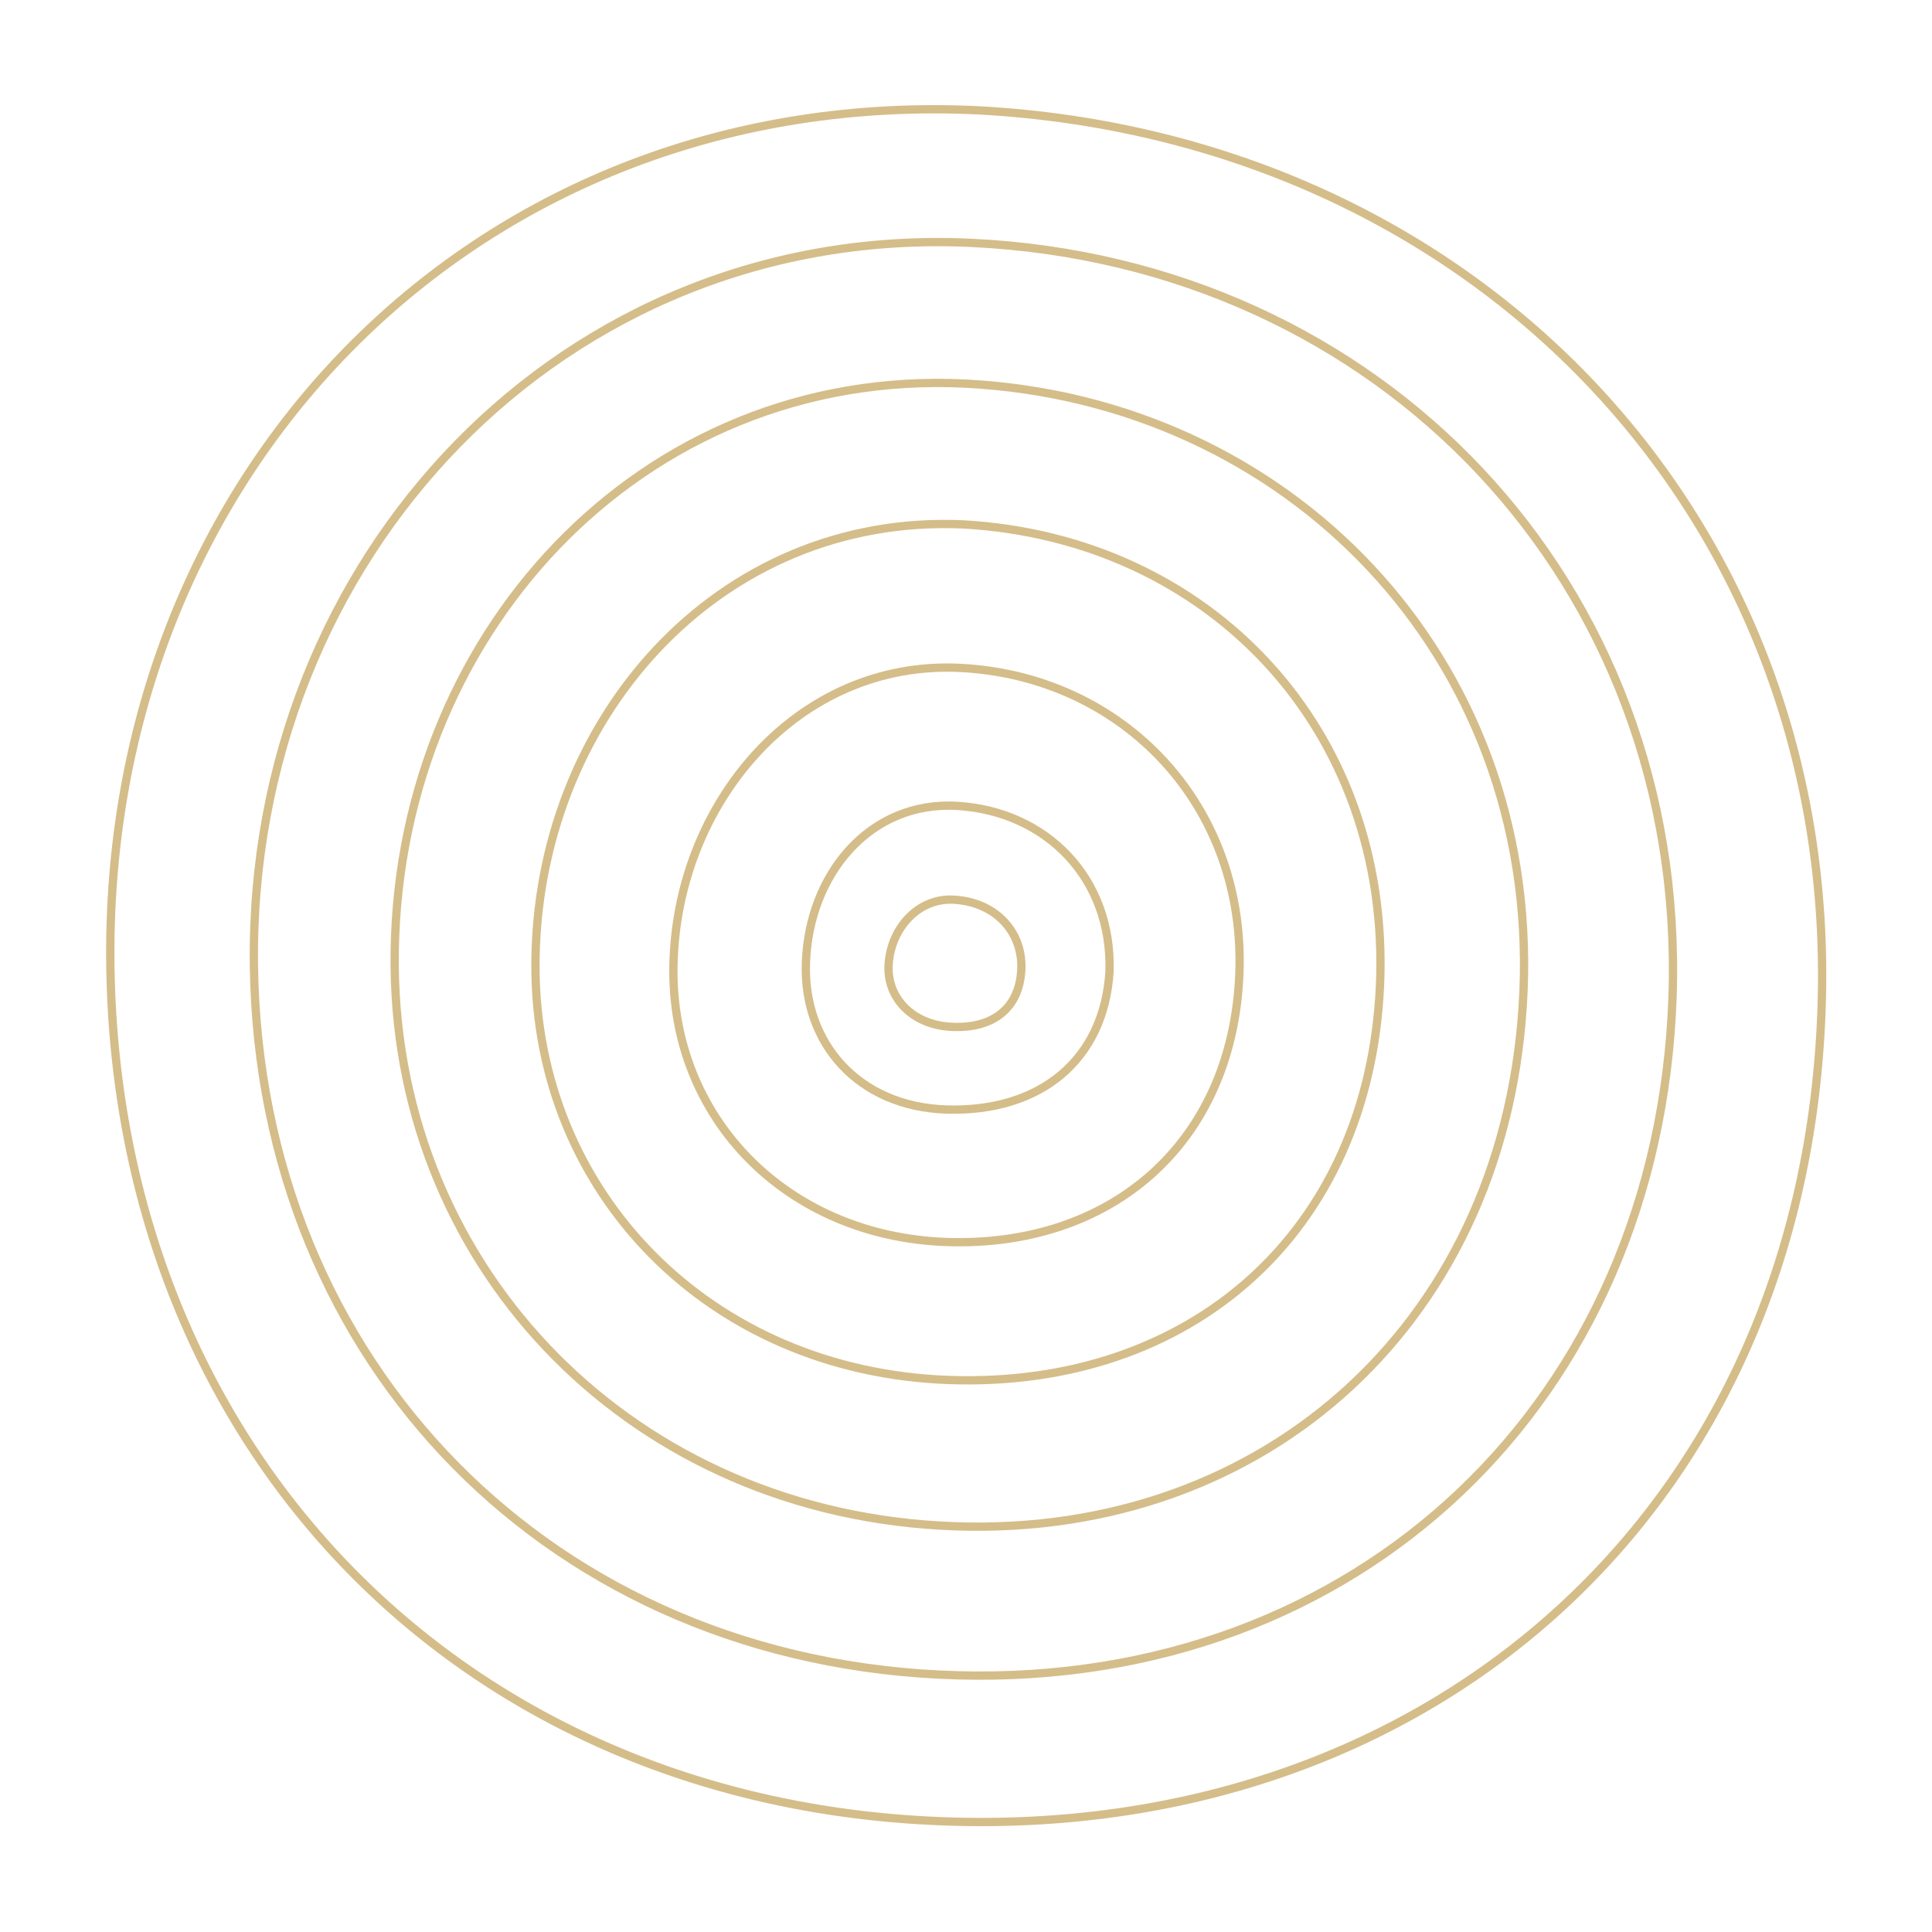
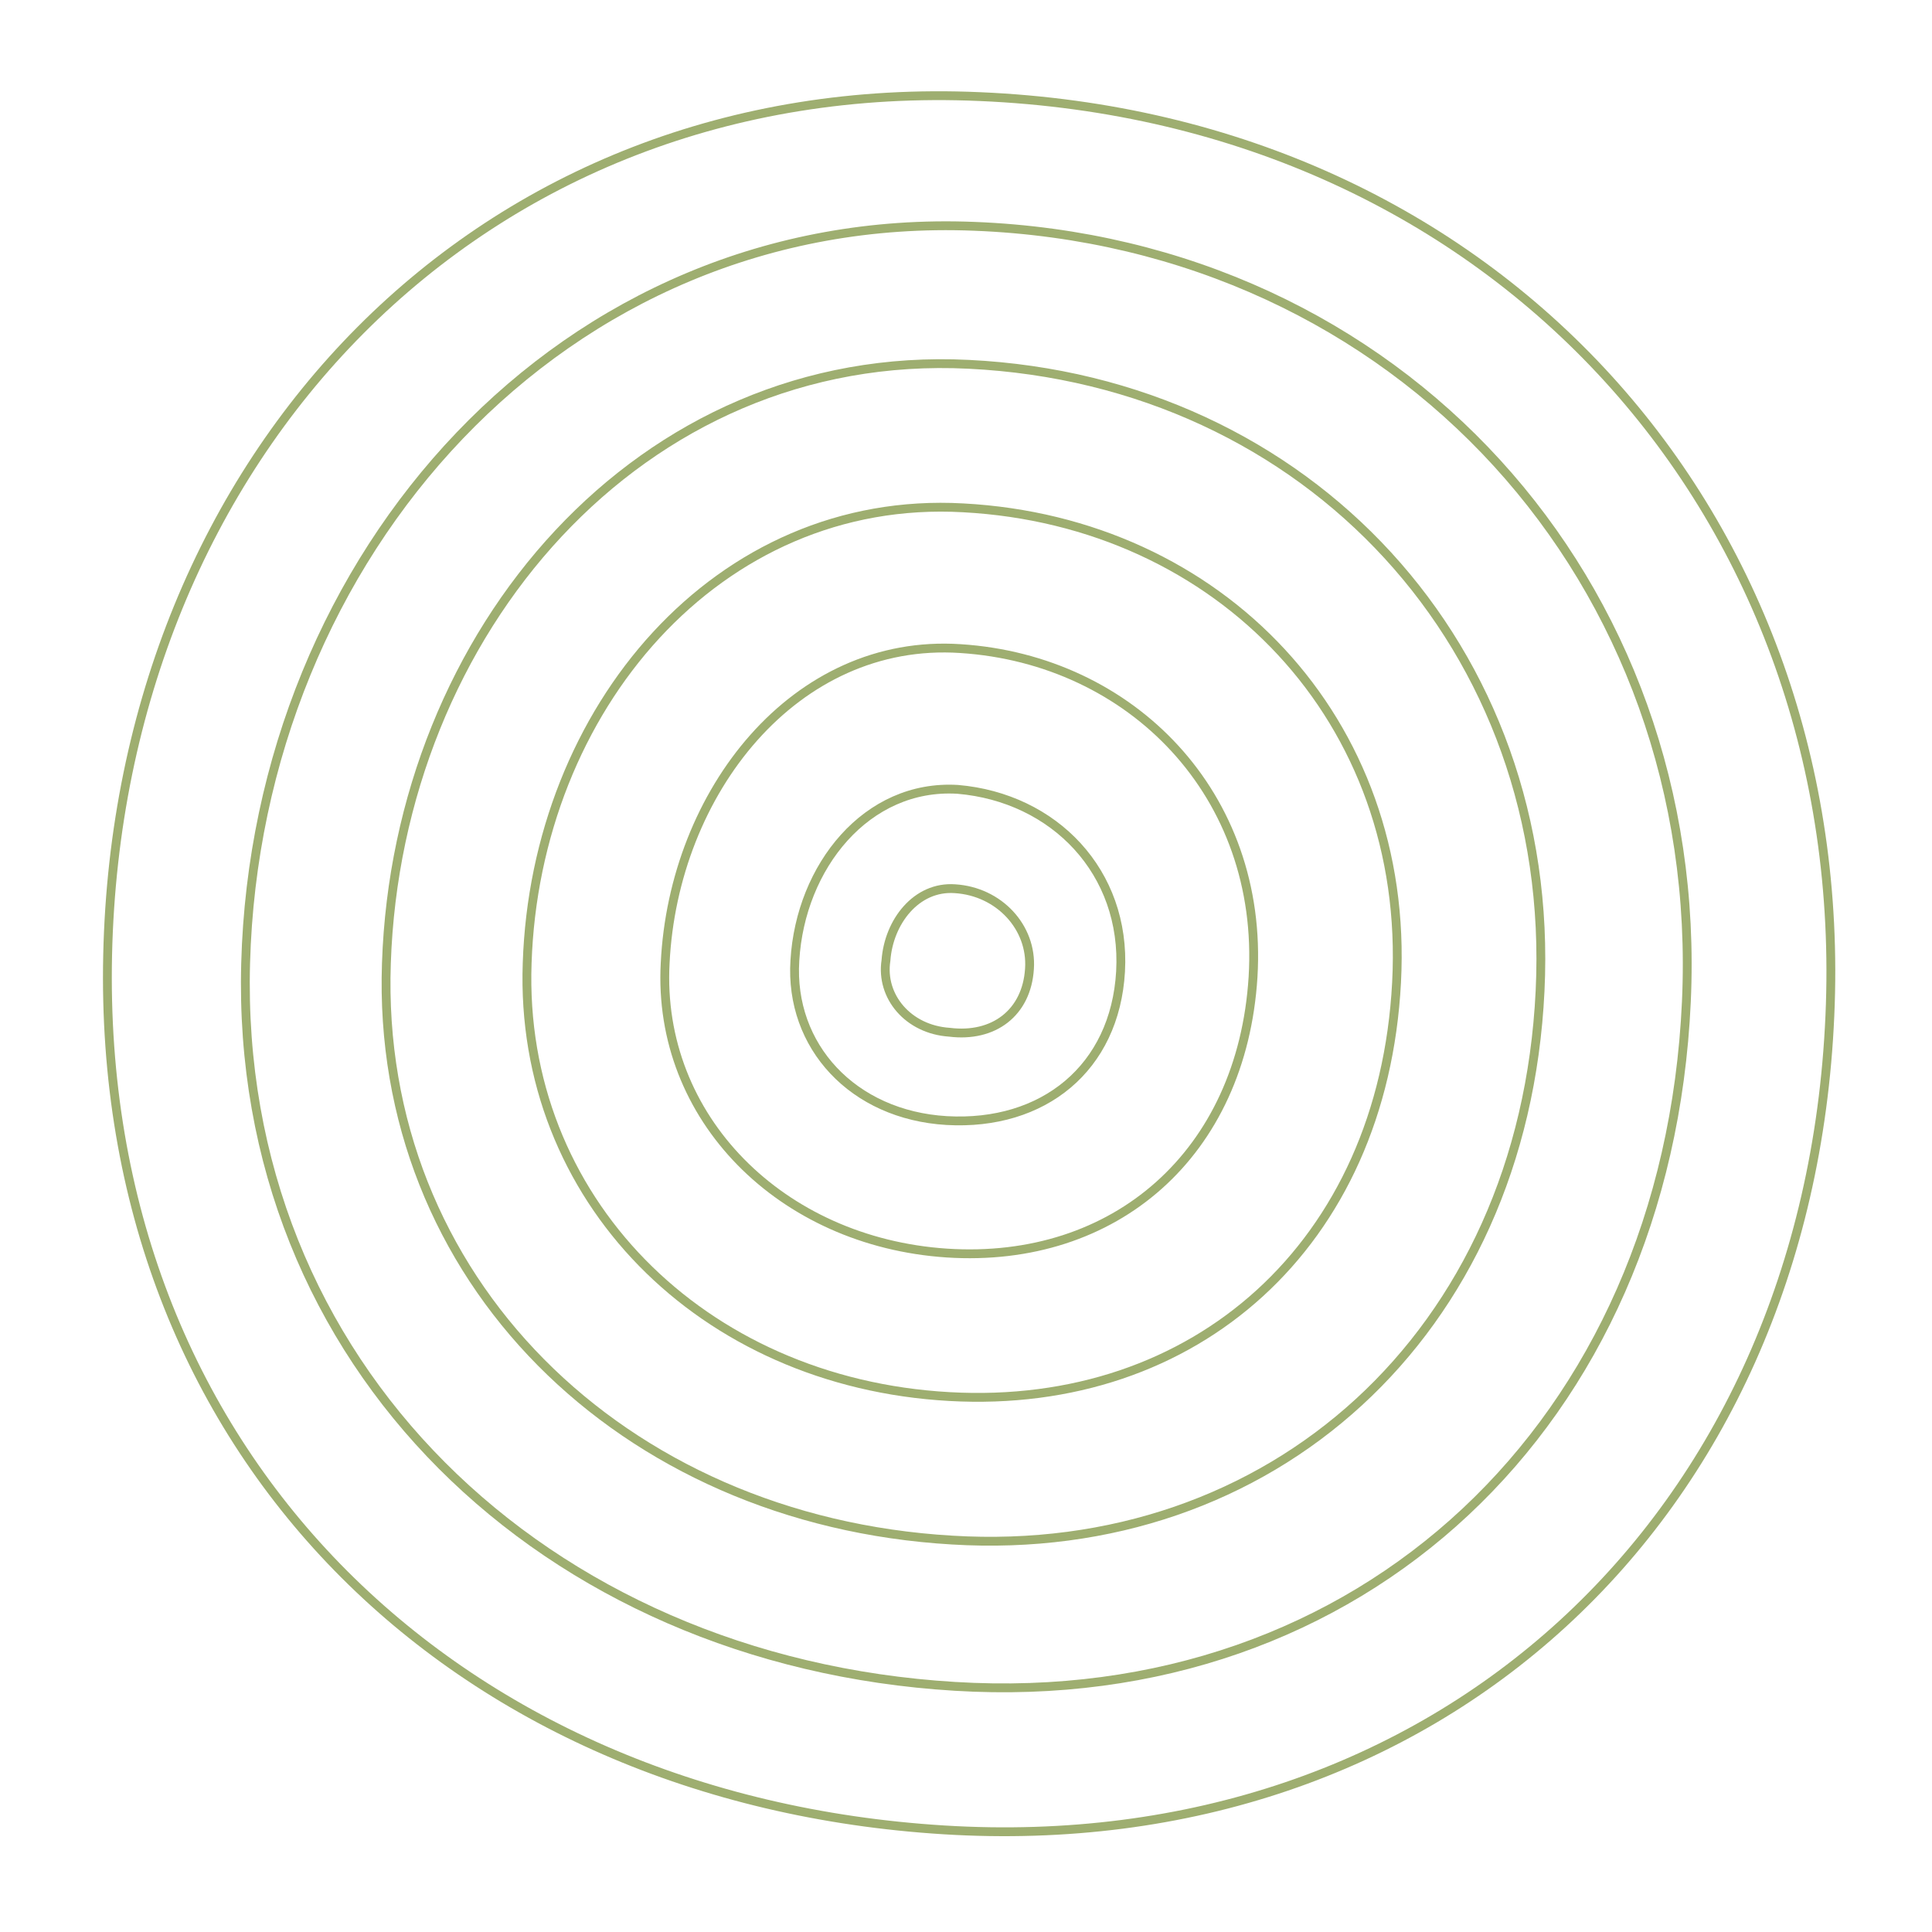
<svg xmlns="http://www.w3.org/2000/svg" viewBox="0 0 700 700">
-   <g fill="none" stroke="#d4bd89" stroke-width="3">
-     <path d="M355 40C535 50 666 188 660 365C654 547 519 665 345 660C168 655 43 526 40 351C37 170 174 31 355 40Z" />
-     <path d="M352 88C500 95 611 211 606 361C601 508 492 611 347 607C200 603 94 494 92 350C90 202 204 81 352 88Z" />
-     <path d="M350 139C466 145 557 237 552 359C547 478 459 557 346 553C230 549 144 461 143 350C142 231 232 133 350 139Z" />
-     <path d="M349 190C438 195 504 264 500 357C496 447 431 503 344 500C257 497 194 432 194 350C194 261 260 186 349 190Z" />
-     <path d="M348 242C407 245 452 292 449 354C446 415 402 452 343 450C285 448 243 405 244 350C245 291 289 239 348 242Z" />
-     <path d="M347 292C379 294 403 318 402 352C400 384 377 403 343 402C311 401 291 378 292 349C293 317 315 290 347 292Z" />
-     <path d="M346 326C361 327 371 338 370 352C369 366 359 373 344 372C330 371 321 361 322 349C323 336 333 325 346 326Z" />
+   <g fill="none" stroke="#9eae70" stroke-width="3.2" stroke-linecap="round">
+     <path d="M355 35C543 43 671 188 663 368C655 551 520 674 342 663C164 652 35 526 39 346C43 165 174 27 355 35Z" />
+     <path d="M353 82C507 88 618 211 611 363C604 516 493 620 346 611C197 602 85 494 89 349C93 201 204 76 353 82Z" />
+     <path d="M351 132C474 138 564 235 558 359C552 484 460 565 345 558C225 551 136 463 140 349C144 229 232 126 351 132Z" />
+     <path d="M349 184C442 189 511 261 506 356C501 451 433 511 344 506C254 501 188 434 191 349C194 257 260 179 349 184Z" />
+     <path d="M348 235C410 239 458 288 454 354C450 418 404 458 343 454C283 450 238 405 241 349C244 287 288 231 348 235Z" />
+     <path d="M347 286C382 289 408 316 406 352C404 387 378 408 343 406C309 404 286 379 288 348C290 314 314 284 347 286Z" />
+     <path d="M346 322C362 323 374 336 373 351C372 367 360 376 344 374C329 373 319 361 321 348C322 334 332 321 346 322Z" />
  </g>
</svg>
